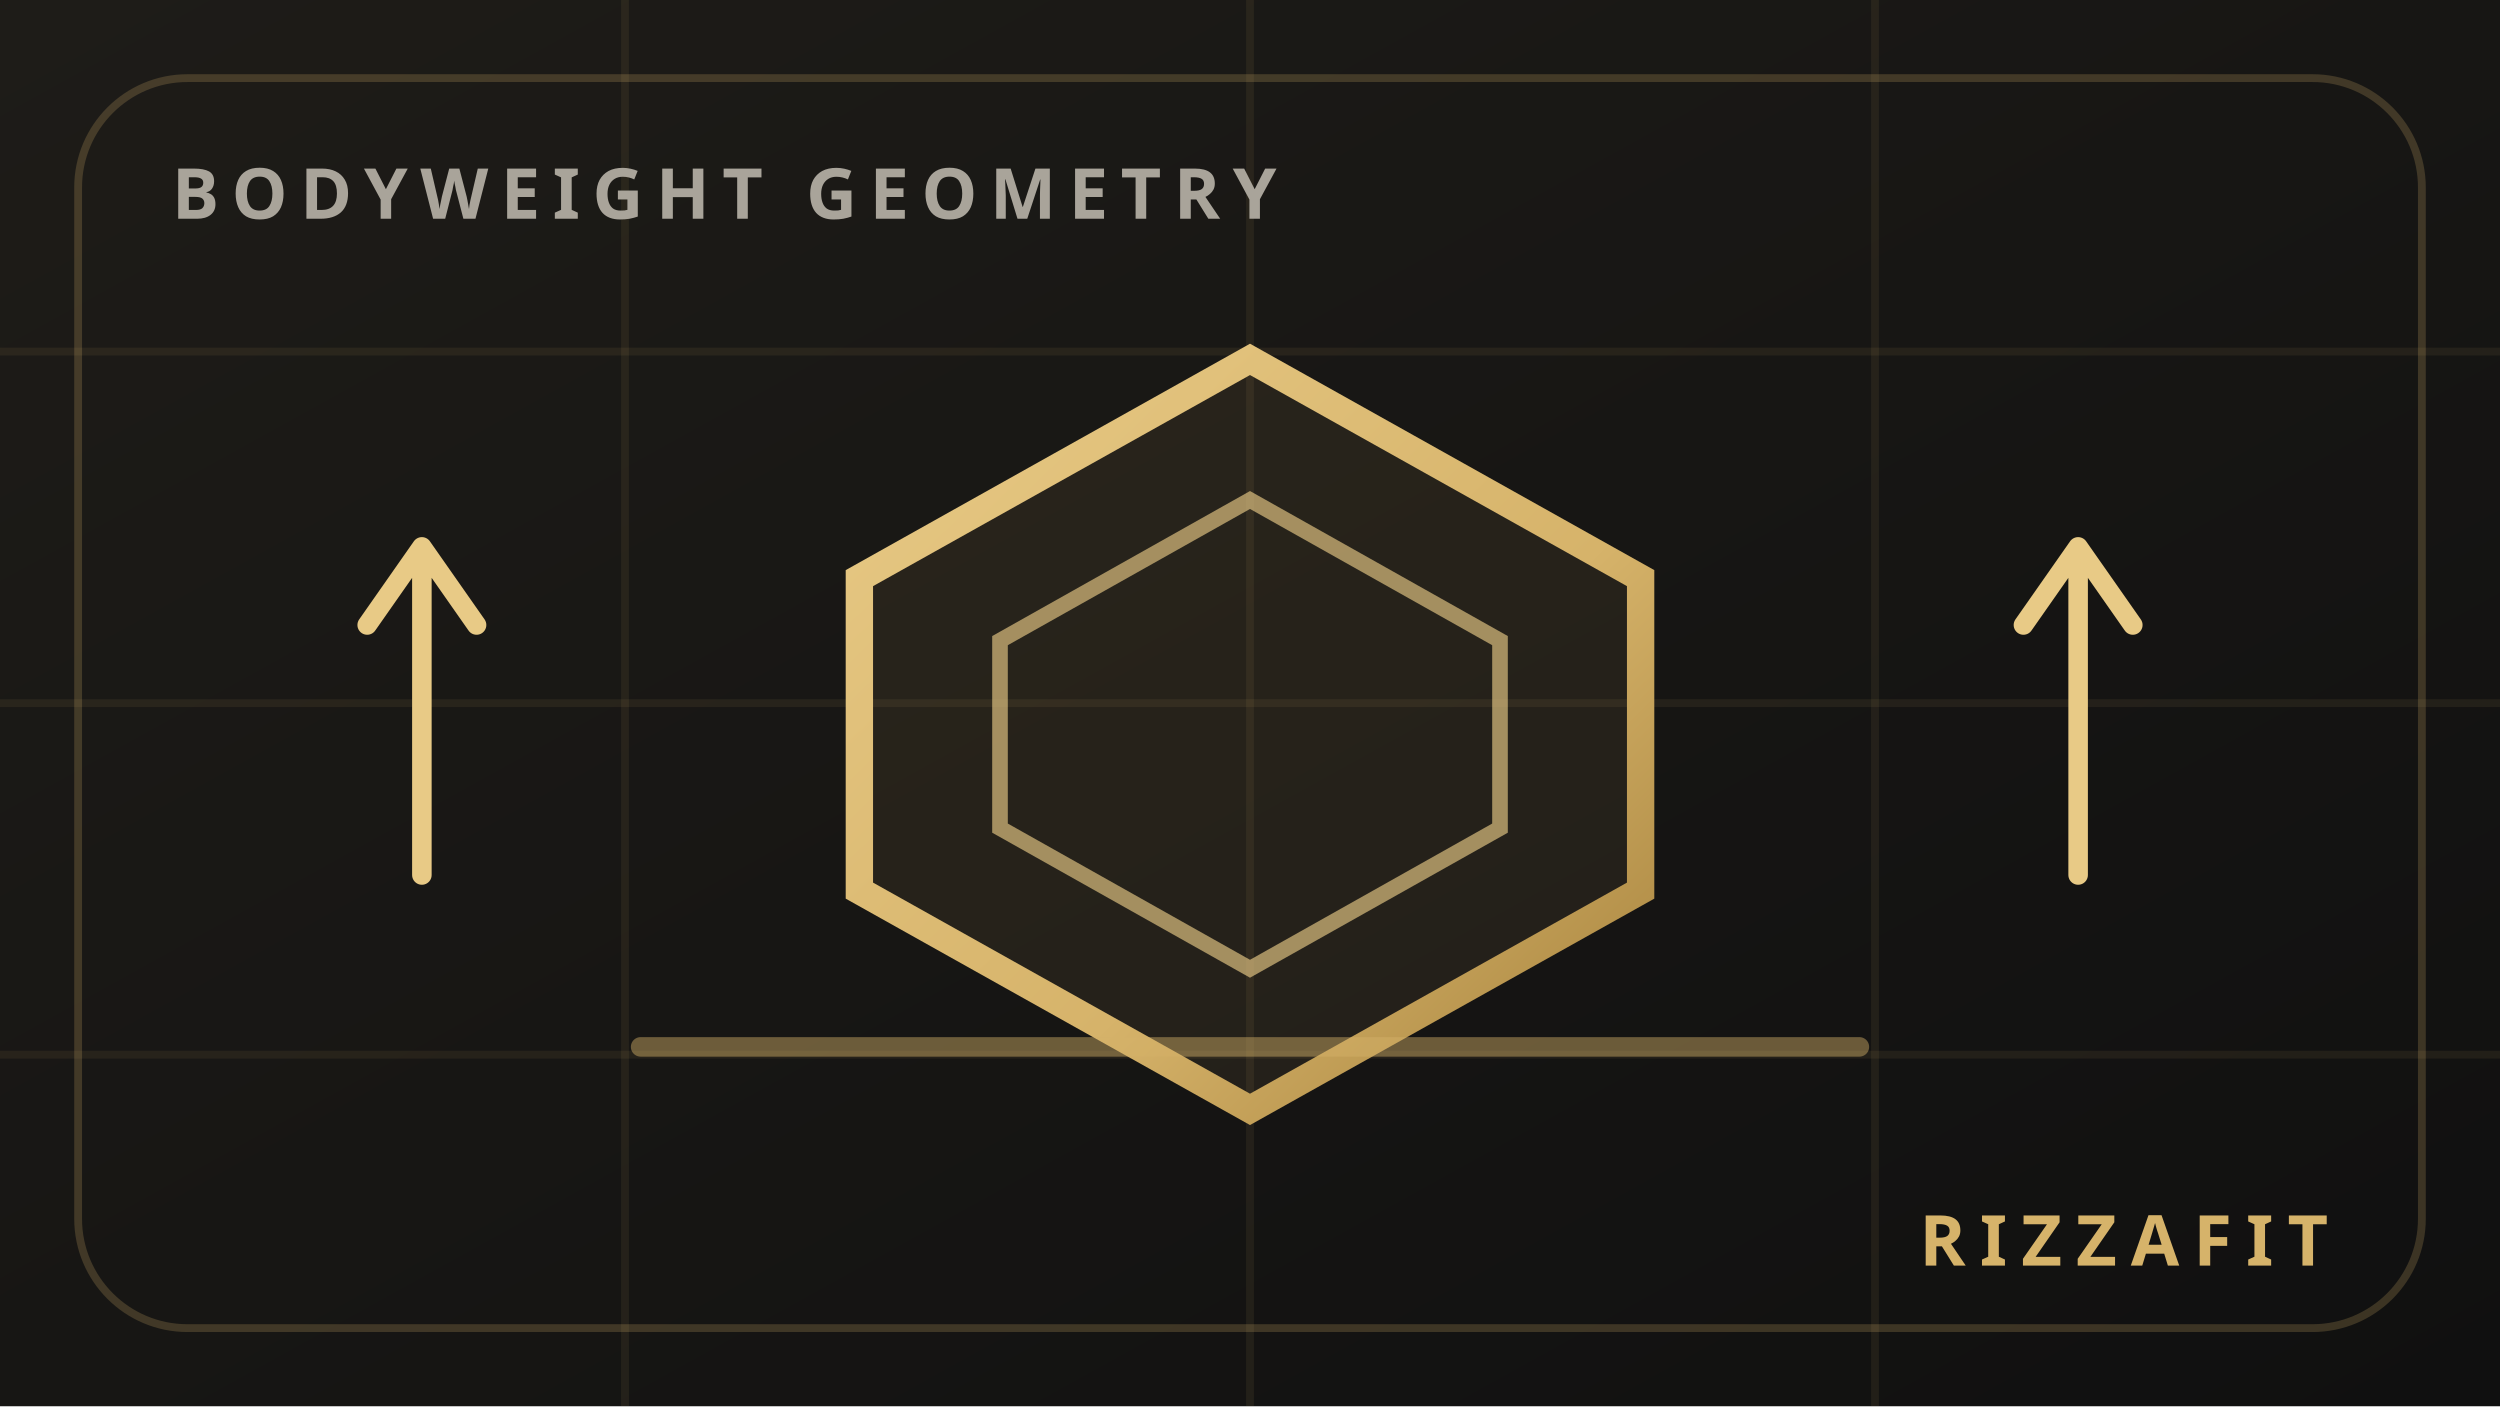
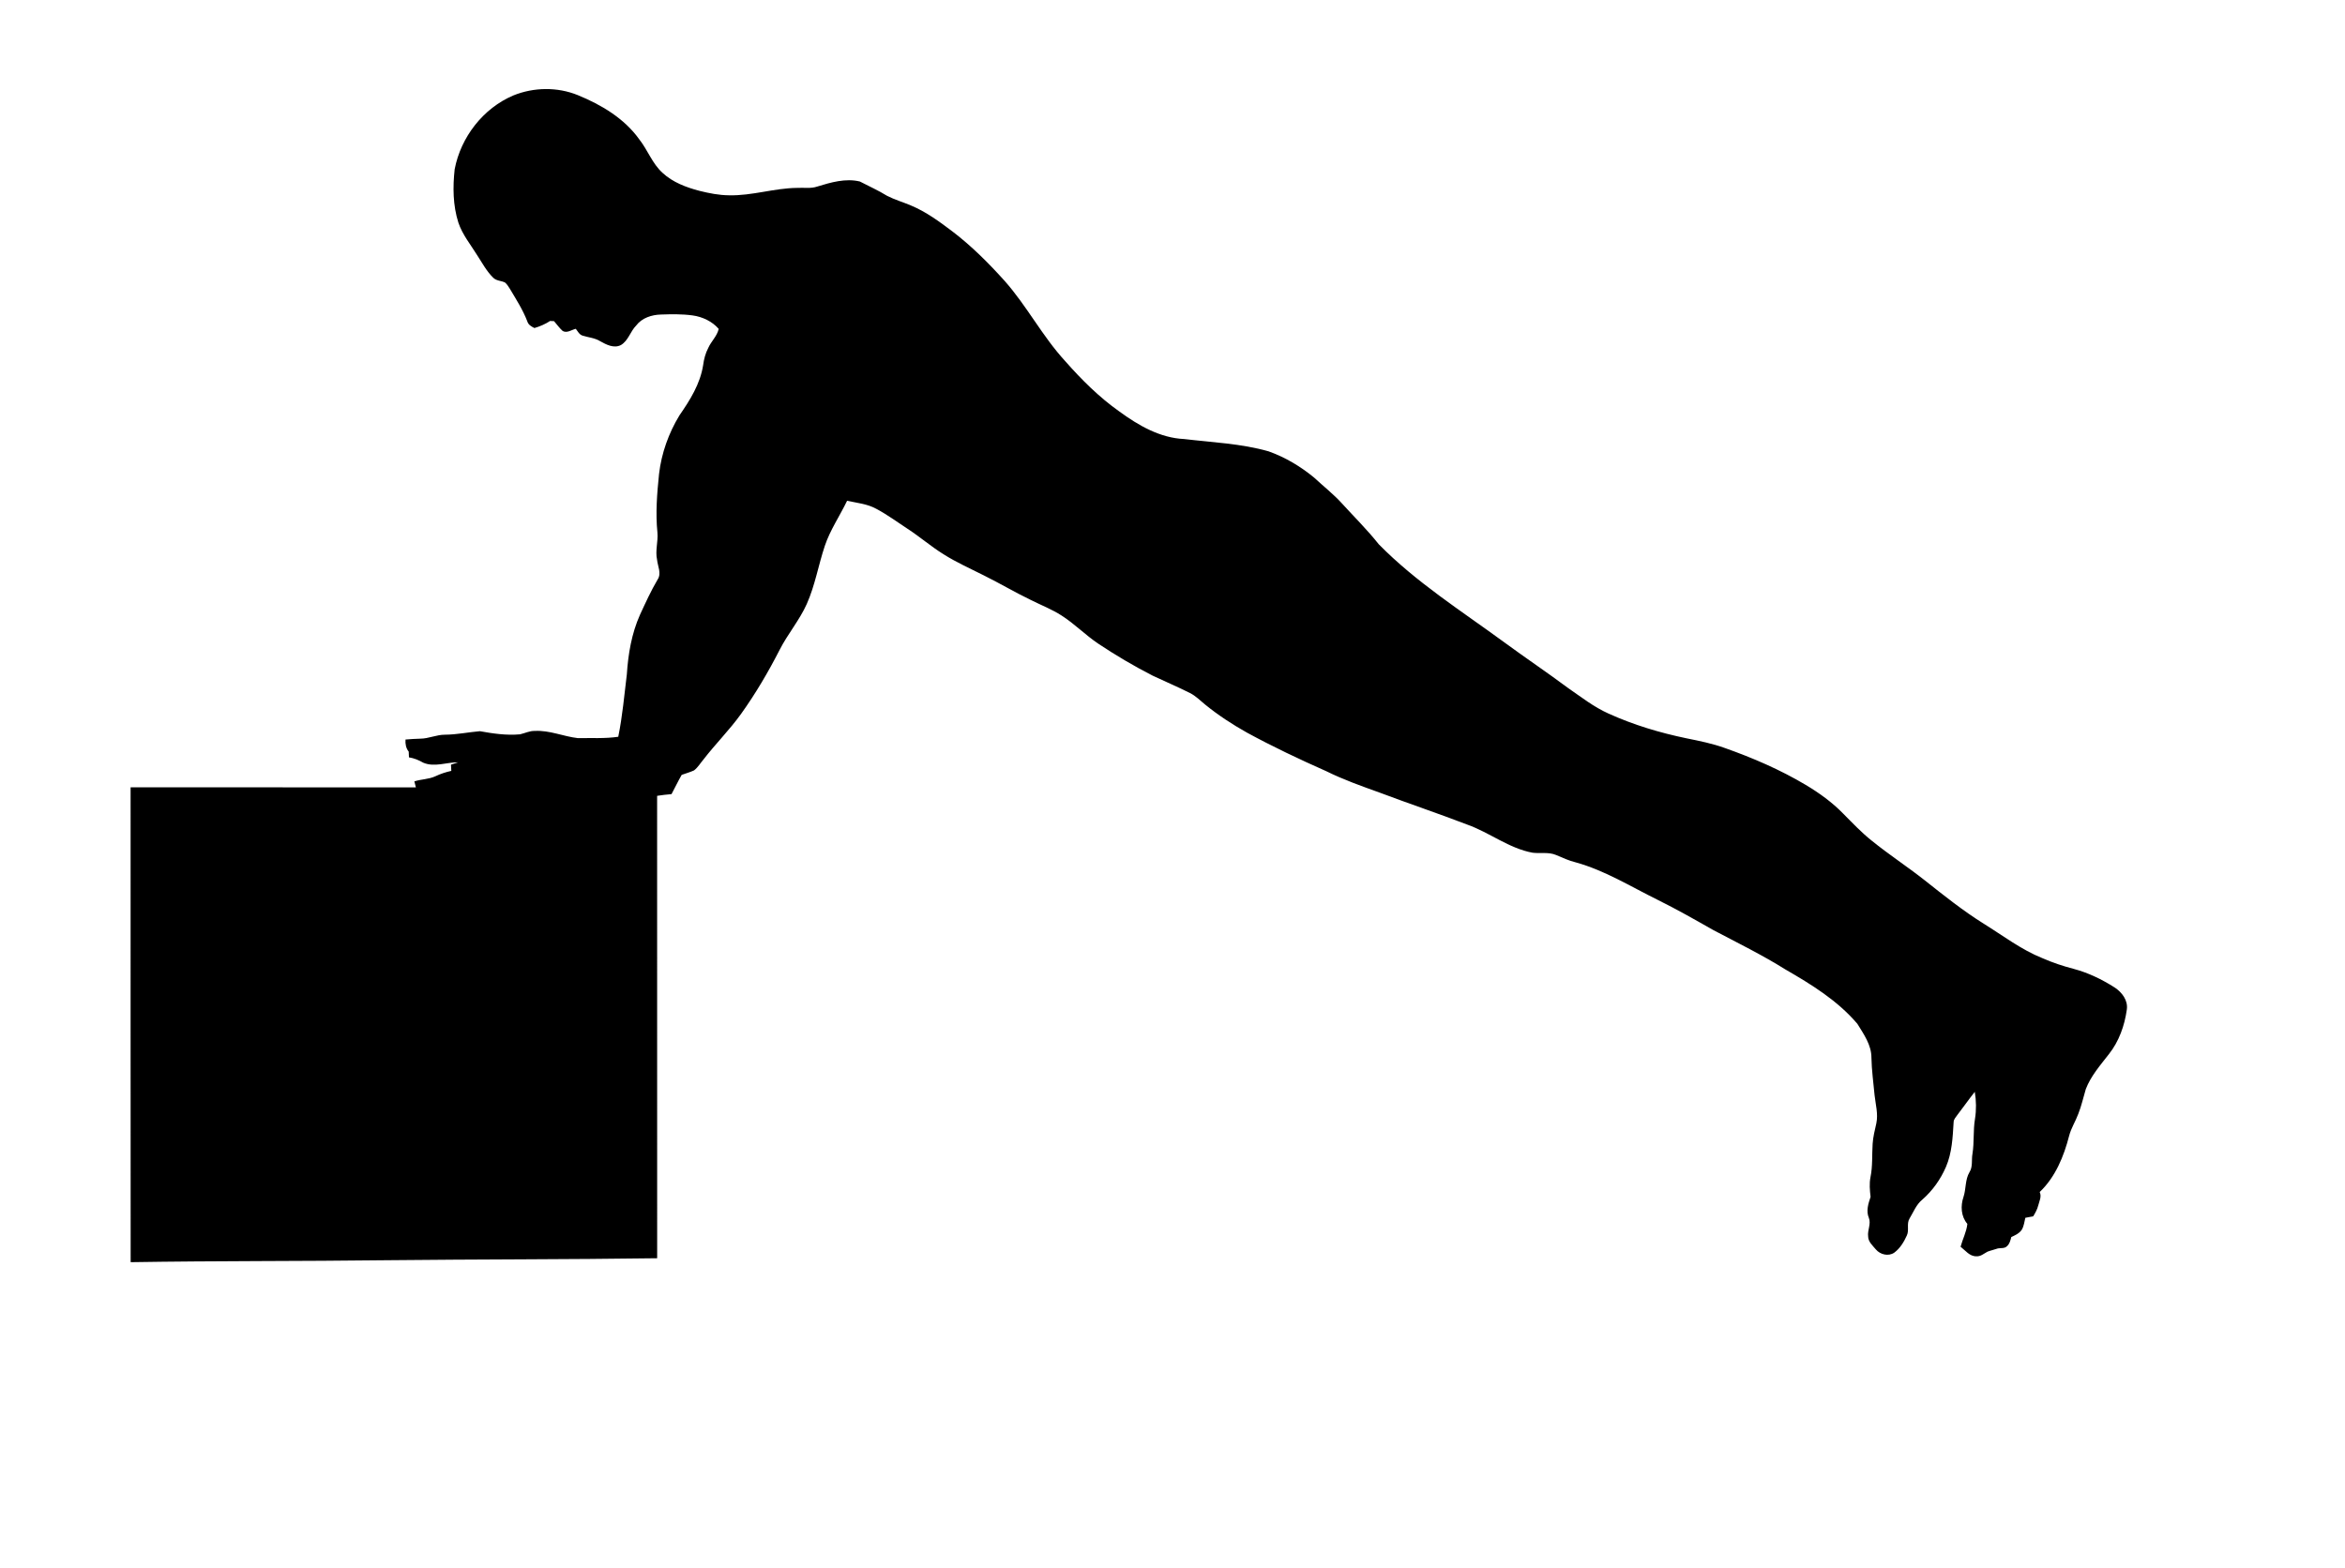
- <svg xmlns="http://www.w3.org/2000/svg" viewBox="0 0 320 180" data-rf-equip="true">
-   <defs>
-     <linearGradient id="bgGrad" x1="0" y1="0" x2="1" y2="1">
-       <stop offset="0%" stop-color="#1E1C18" />
-       <stop offset="100%" stop-color="#101010" />
-     </linearGradient>
-     <linearGradient id="goldGrad" x1="0" y1="0" x2="1" y2="1">
-       <stop offset="0%" stop-color="#E8CA86" />
-       <stop offset="60%" stop-color="#D6B36A" />
-       <stop offset="100%" stop-color="#A6823C" />
-     </linearGradient>
-   </defs>
-   <rect width="320" height="180" fill="url(#bgGrad)" />
-   <g stroke="rgba(214,179,106,0.08)" stroke-width="1">
-     <line x1="0" y1="45" x2="320" y2="45" />
-     <line x1="0" y1="90" x2="320" y2="90" />
-     <line x1="0" y1="135" x2="320" y2="135" />
-     <line x1="80" y1="0" x2="80" y2="180" />
-     <line x1="160" y1="0" x2="160" y2="180" />
-     <line x1="240" y1="0" x2="240" y2="180" />
+ <svg xmlns="http://www.w3.org/2000/svg" width="1412pt" height="944pt" viewBox="0 0 1412 944" version="1.1">
+   <g id="#000000ff">
+     <path fill="#000000" opacity="1.00" d=" M 309.13 57.47 C 321.40 52.50 335.58 52.29 347.89 57.28 C 362.07 63.09 375.90 71.28 384.95 83.96 C 390.03 90.39 392.76 98.53 398.93 104.10 C 405.09 109.82 413.17 112.84 421.18 114.94 C 427.01 116.39 432.96 117.58 439.00 117.62 C 452.83 117.96 466.18 113.29 479.98 113.16 C 484.02 112.90 488.22 113.71 492.14 112.34 C 500.34 109.82 509.16 107.24 517.74 109.31 C 523.20 112.17 528.86 114.66 534.11 117.92 C 538.73 120.30 543.76 121.72 548.52 123.76 C 557.64 127.55 565.64 133.47 573.48 139.38 C 584.99 148.14 595.24 158.41 604.90 169.14 C 618.32 184.29 627.67 202.56 641.38 217.48 C 651.22 228.67 661.87 239.26 674.07 247.88 C 685.51 256.22 698.46 263.75 712.97 264.41 C 729.99 266.44 747.31 267.11 763.88 271.83 C 773.93 275.42 783.24 280.98 791.43 287.78 C 796.91 292.90 802.85 297.52 807.91 303.07 C 815.37 311.28 823.29 319.07 830.19 327.78 C 852.75 350.75 880.12 368.04 905.96 386.98 C 918.53 396.21 931.48 404.90 943.99 414.22 C 951.95 419.70 959.63 425.77 968.51 429.74 C 983.53 436.56 999.42 441.32 1015.56 444.67 C 1023.33 446.24 1031.14 447.80 1038.62 450.51 C 1055.44 456.46 1071.92 463.56 1087.27 472.71 C 1095.46 477.59 1103.26 483.23 1109.92 490.09 C 1115.43 495.65 1120.83 501.37 1126.97 506.26 C 1137.31 514.66 1148.50 521.93 1158.96 530.19 C 1170.51 539.34 1182.05 548.57 1194.58 556.38 C 1206.13 563.55 1217.07 571.96 1229.78 577.06 C 1235.87 579.74 1242.20 581.84 1248.65 583.52 C 1257.42 585.85 1265.66 589.86 1273.30 594.72 C 1277.72 597.65 1281.46 602.48 1280.62 608.09 C 1279.27 617.71 1275.90 627.26 1269.79 634.93 C 1264.66 641.55 1258.97 648.00 1255.93 655.92 C 1254.42 660.90 1253.34 666.01 1251.40 670.86 C 1249.76 675.33 1247.09 679.39 1245.90 684.04 C 1242.71 696.44 1237.61 708.93 1228.17 717.91 C 1229.47 720.64 1227.93 723.41 1227.27 726.08 C 1226.69 728.40 1225.50 730.49 1224.28 732.52 C 1222.68 732.82 1221.09 733.12 1219.52 733.44 C 1218.94 735.82 1218.68 738.36 1217.43 740.53 C 1215.97 742.81 1213.41 743.93 1211.06 745.04 C 1210.55 746.98 1210.10 749.12 1208.50 750.50 C 1207.10 752.03 1204.83 751.53 1203.02 751.87 C 1200.94 752.62 1198.75 753.05 1196.71 753.85 C 1194.59 754.98 1192.62 756.80 1190.06 756.61 C 1185.98 756.72 1183.43 753.11 1180.53 750.85 C 1181.78 746.23 1184.09 741.93 1184.61 737.11 C 1180.77 732.61 1180.42 726.30 1182.28 720.88 C 1183.90 716.00 1183.20 710.46 1185.89 705.95 C 1188.01 702.65 1187.00 698.54 1187.69 694.87 C 1188.81 687.92 1188.03 680.84 1189.20 673.90 C 1190.06 668.49 1189.98 662.97 1189.08 657.57 C 1185.45 662.13 1182.14 666.92 1178.57 671.52 C 1177.66 672.85 1176.34 674.12 1176.34 675.86 C 1175.79 684.95 1175.38 694.32 1171.71 702.81 C 1168.48 710.27 1163.65 717.11 1157.51 722.46 C 1153.85 725.41 1152.17 729.95 1149.80 733.86 C 1147.87 736.99 1149.74 740.92 1148.13 744.17 C 1146.38 748.04 1144.05 751.86 1140.60 754.42 C 1137.11 756.83 1132.16 755.61 1129.53 752.50 C 1127.61 750.16 1124.90 747.92 1124.87 744.64 C 1124.36 740.90 1126.76 737.15 1125.30 733.48 C 1123.53 729.35 1124.97 724.83 1126.34 720.82 C 1125.87 716.86 1125.50 712.85 1126.29 708.91 C 1127.64 702.33 1127.13 695.60 1127.57 688.94 C 1127.82 684.73 1128.90 680.63 1129.80 676.53 C 1130.99 670.87 1129.35 665.18 1128.74 659.55 C 1128.06 652.05 1126.98 644.57 1126.85 637.02 C 1126.87 629.35 1122.22 622.84 1118.36 616.58 C 1106.52 602.65 1090.74 592.91 1075.06 583.87 C 1061.08 575.11 1046.25 567.86 1031.68 560.17 C 1020.58 553.88 1009.51 547.55 998.07 541.91 C 981.89 533.94 966.36 524.23 948.83 519.38 C 944.71 518.38 940.88 516.58 937.01 514.95 C 932.51 513.01 927.55 514.15 922.84 513.56 C 908.57 510.95 897.02 501.44 883.55 496.65 C 866.08 489.94 848.32 483.99 830.82 477.39 C 819.92 473.47 808.98 469.61 798.59 464.46 C 782.38 457.27 766.33 449.68 750.75 441.18 C 741.93 436.24 733.44 430.67 725.60 424.29 C 722.65 421.90 719.97 419.11 716.55 417.40 C 709.17 413.67 701.53 410.46 694.06 406.92 C 682.81 401.16 671.91 394.73 661.39 387.72 C 653.64 382.54 647.11 375.76 639.25 370.74 C 633.45 366.99 626.98 364.50 620.83 361.41 C 611.18 356.78 601.98 351.28 592.39 346.54 C 584.24 342.42 575.86 338.70 568.13 333.81 C 560.64 329.16 553.96 323.35 546.58 318.54 C 540.30 314.45 534.27 309.95 527.64 306.44 C 522.24 303.45 515.98 302.90 510.06 301.59 C 505.70 310.72 499.85 319.15 496.63 328.81 C 492.76 340.39 490.77 352.58 485.77 363.78 C 481.38 373.58 474.30 381.83 469.44 391.38 C 462.58 404.79 454.92 417.81 446.14 430.07 C 439.21 439.70 430.76 448.09 423.53 457.48 C 421.67 459.65 420.21 462.24 417.90 463.98 C 415.50 465.08 412.95 465.77 410.47 466.67 C 408.27 470.45 406.43 474.43 404.34 478.28 C 401.43 478.51 398.54 478.84 395.67 479.30 C 395.73 572.13 395.68 664.96 395.70 757.79 C 341.47 758.54 287.22 758.40 232.99 758.98 C 181.56 759.62 130.11 759.32 78.67 760.16 C 78.60 664.83 78.66 569.49 78.64 474.15 C 135.90 474.16 193.17 474.20 250.43 474.22 C 250.19 473.31 249.72 471.50 249.49 470.59 C 253.64 469.24 258.17 469.37 262.17 467.51 C 265.23 466.05 268.45 465.00 271.75 464.27 C 271.68 463.01 271.61 461.76 271.55 460.52 C 272.98 460.04 274.41 459.57 275.86 459.12 C 268.84 459.02 261.64 462.25 254.83 459.33 C 252.16 457.78 249.31 456.61 246.25 456.13 C 246.22 455.27 246.14 453.54 246.10 452.67 C 244.42 450.59 243.98 448.00 244.17 445.39 C 247.12 445.12 250.08 444.96 253.05 444.87 C 258.15 444.85 262.88 442.44 267.99 442.48 C 275.04 442.43 281.97 440.97 288.96 440.37 C 296.90 441.81 304.99 442.99 313.08 442.26 C 316.07 441.61 318.90 440.10 322.04 440.21 C 330.94 439.72 339.27 443.56 347.99 444.55 C 356.08 444.38 364.23 444.91 372.27 443.73 C 374.81 431.33 375.89 418.70 377.44 406.15 C 378.24 393.85 380.32 381.49 385.39 370.17 C 388.71 363.02 391.96 355.81 395.98 349.02 C 398.43 345.34 396.04 341.04 395.64 337.10 C 394.44 331.67 396.34 326.23 395.86 320.77 C 394.66 309.02 395.63 297.18 396.83 285.48 C 398.28 272.96 402.60 260.86 409.14 250.12 C 415.48 240.98 421.62 231.17 423.37 219.98 C 423.84 216.35 424.77 212.78 426.47 209.53 C 428.25 205.54 431.78 202.44 432.75 198.09 C 428.89 193.57 422.91 190.75 417.00 189.96 C 410.70 189.10 404.33 189.21 398.00 189.43 C 392.42 189.56 386.52 191.46 383.05 196.07 C 379.51 199.62 378.34 205.19 373.85 207.82 C 369.65 209.96 365.09 207.57 361.39 205.50 C 358.14 203.48 354.27 203.24 350.71 202.11 C 348.79 201.48 347.88 199.50 346.70 198.03 C 344.14 198.62 341.43 200.82 338.82 199.34 C 336.84 197.58 335.34 195.39 333.60 193.42 C 333.00 193.39 331.81 193.34 331.22 193.31 C 328.32 195.21 325.12 196.60 321.80 197.56 C 320.00 196.68 318.11 195.63 317.52 193.56 C 314.86 186.61 310.82 180.35 307.04 173.98 C 306.12 172.60 305.29 171.07 303.94 170.05 C 301.61 169.06 298.72 169.11 296.88 167.16 C 292.92 163.26 290.32 158.28 287.30 153.67 C 283.34 147.26 278.43 141.31 276.00 134.07 C 272.70 123.73 272.59 112.64 273.77 101.93 C 277.47 82.59 290.91 65.20 309.13 57.47 Z" />
  </g>
-   <rect x="10" y="10" width="300" height="160" rx="14" fill="none" stroke="rgba(214,179,106,0.22)" stroke-width="1" />
-   <path d="M54 112 V72 M47 80 L54 70 L61 80" stroke="#E8CA86" stroke-width="2.5" fill="none" stroke-linecap="round" stroke-linejoin="round" />
-   <path d="M266 112 V72 M259 80 L266 70 L273 80" stroke="#E8CA86" stroke-width="2.5" fill="none" stroke-linecap="round" stroke-linejoin="round" />
-   <polygon points="160,46 210,74 210,114 160,142 110,114 110,74" fill="rgba(214,179,106,0.08)" stroke="url(#goldGrad)" stroke-width="3.5" />
-   <polygon points="160,64 192,82 192,106 160,124 128,106 128,82" fill="none" stroke="#E8CA86" stroke-width="2" opacity="0.65" />
-   <line x1="82" y1="134" x2="238" y2="134" stroke="rgba(214,179,106,0.45)" stroke-width="2.5" stroke-linecap="round" />
-   <text x="22" y="28" fill="#A9A49A" font-family="system-ui, sans-serif" font-size="9" font-weight="700" letter-spacing="1.6">BODYWEIGHT GEOMETRY</text>
-   <text x="298" y="162" text-anchor="end" fill="#D6B36A" font-family="system-ui, sans-serif" font-size="9" font-weight="800" letter-spacing="1.8">RIZZAFIT</text>
</svg>
